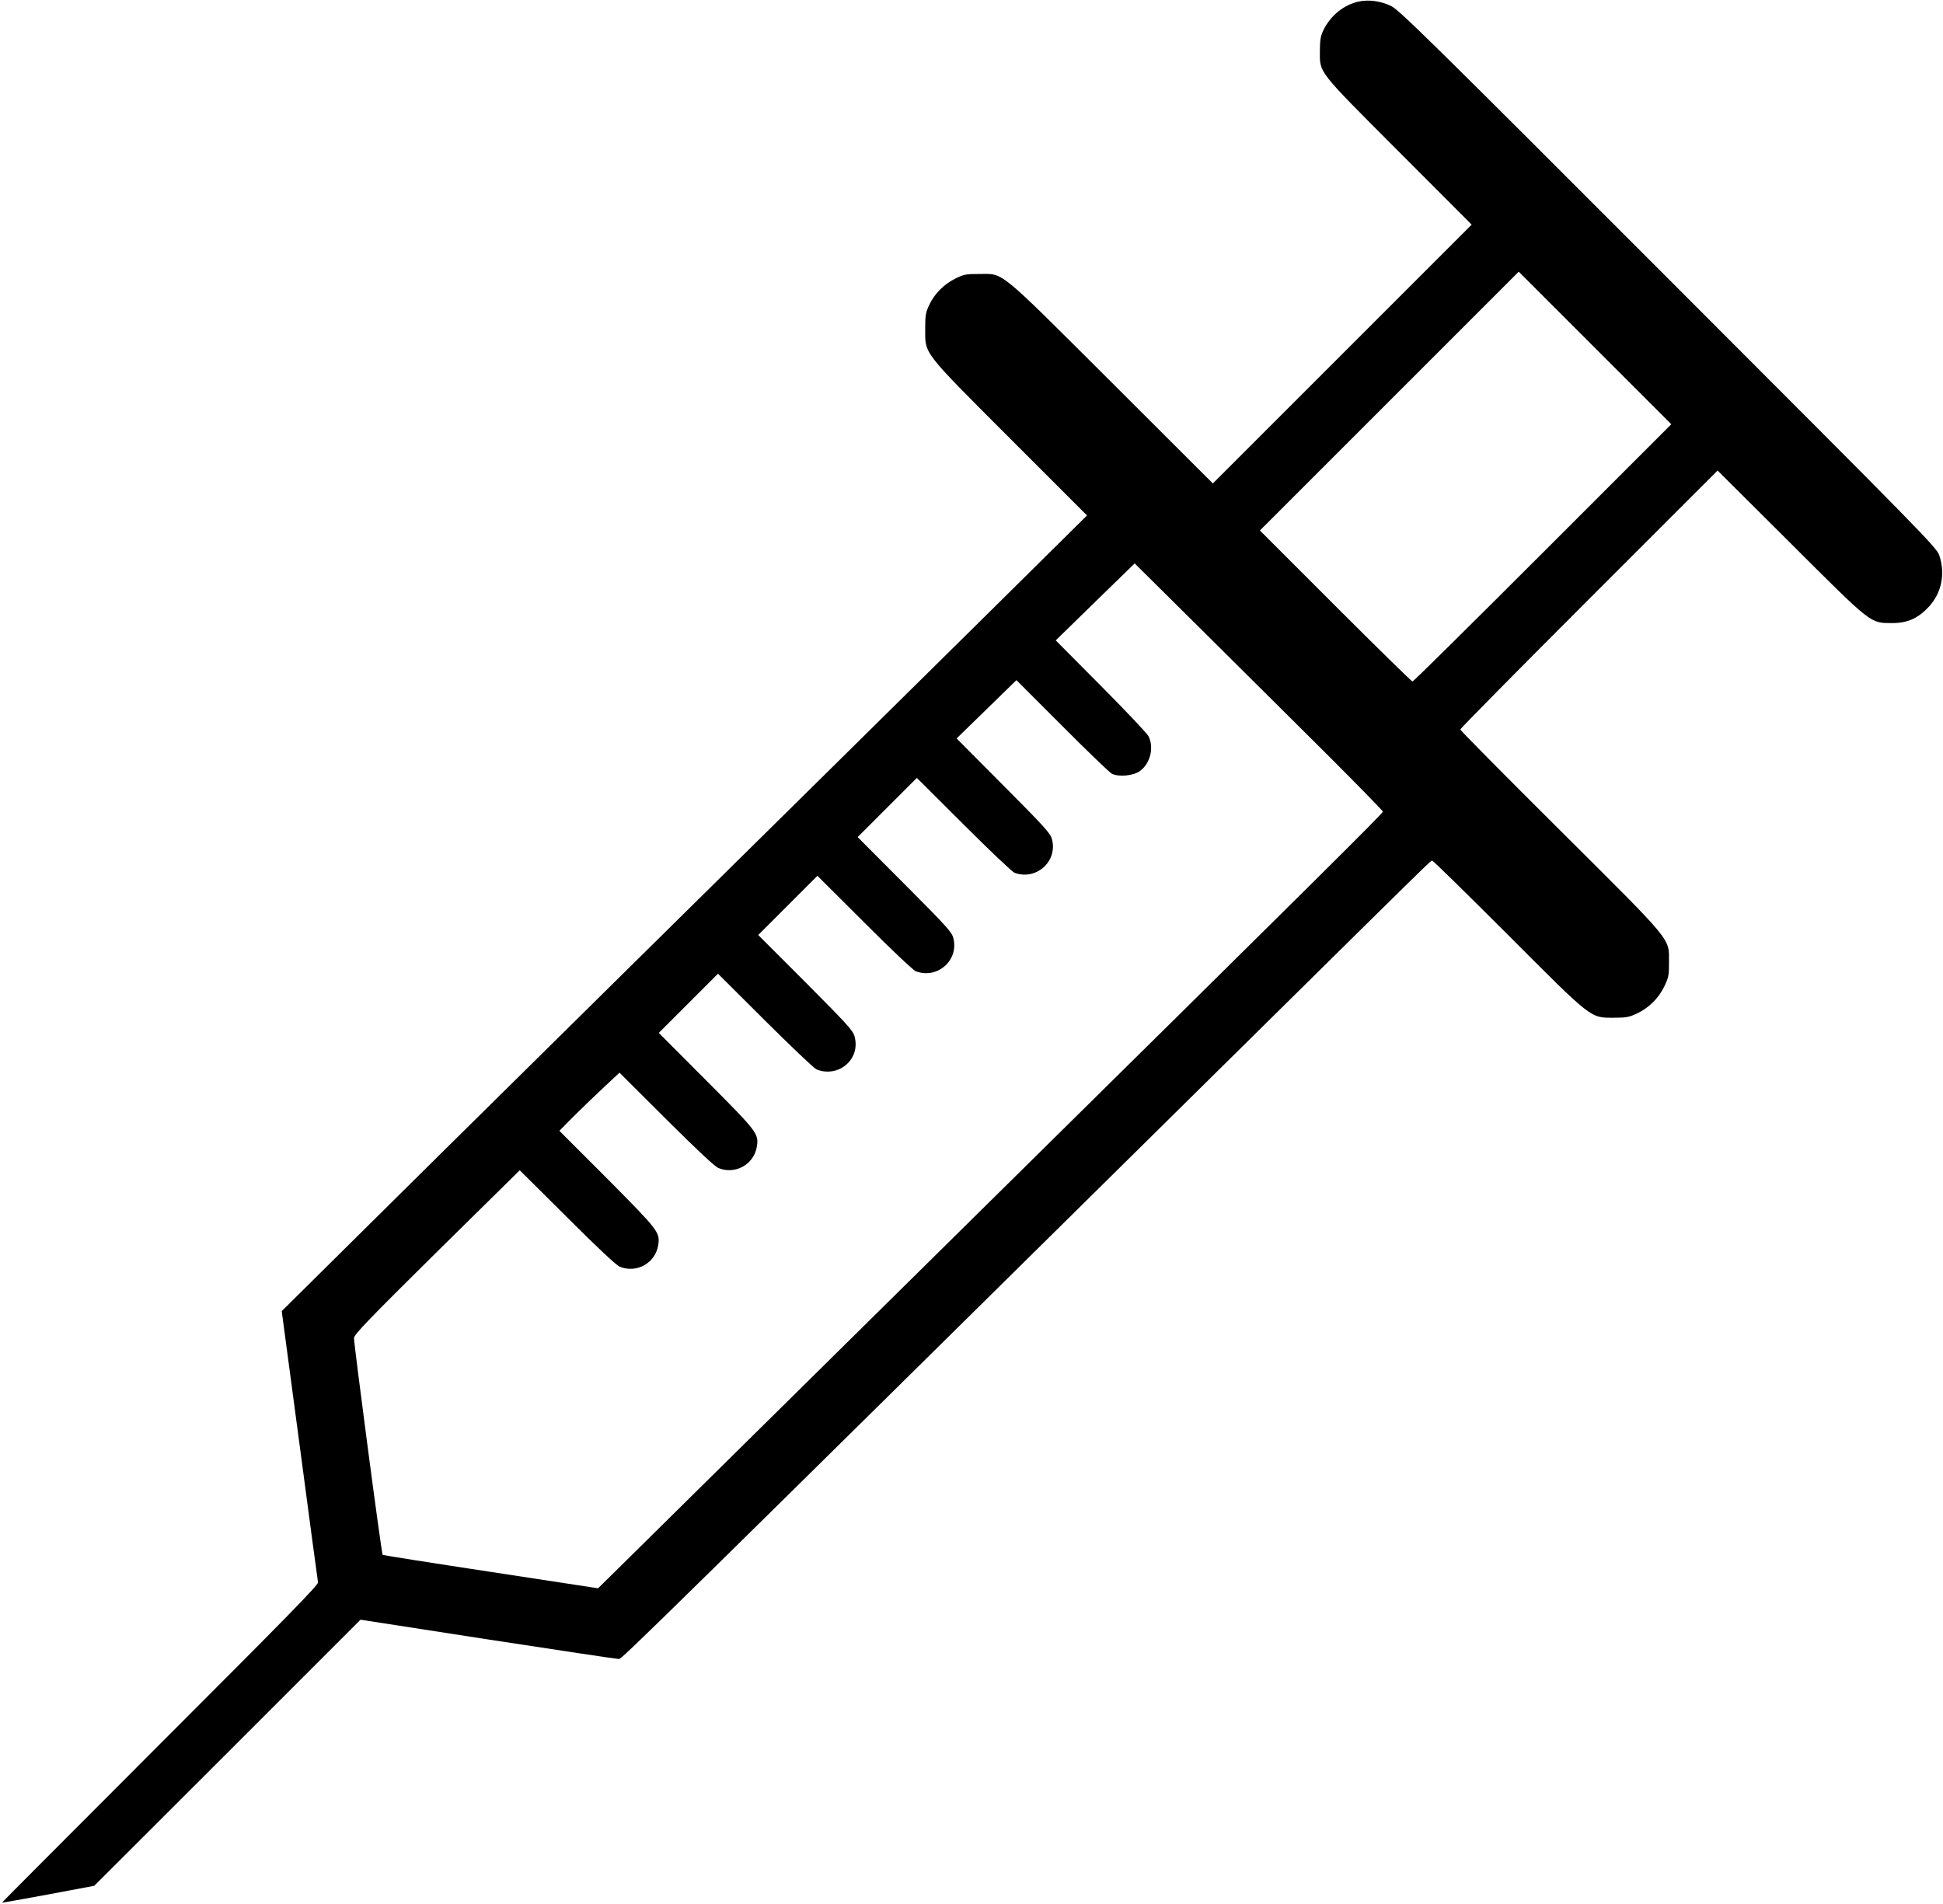
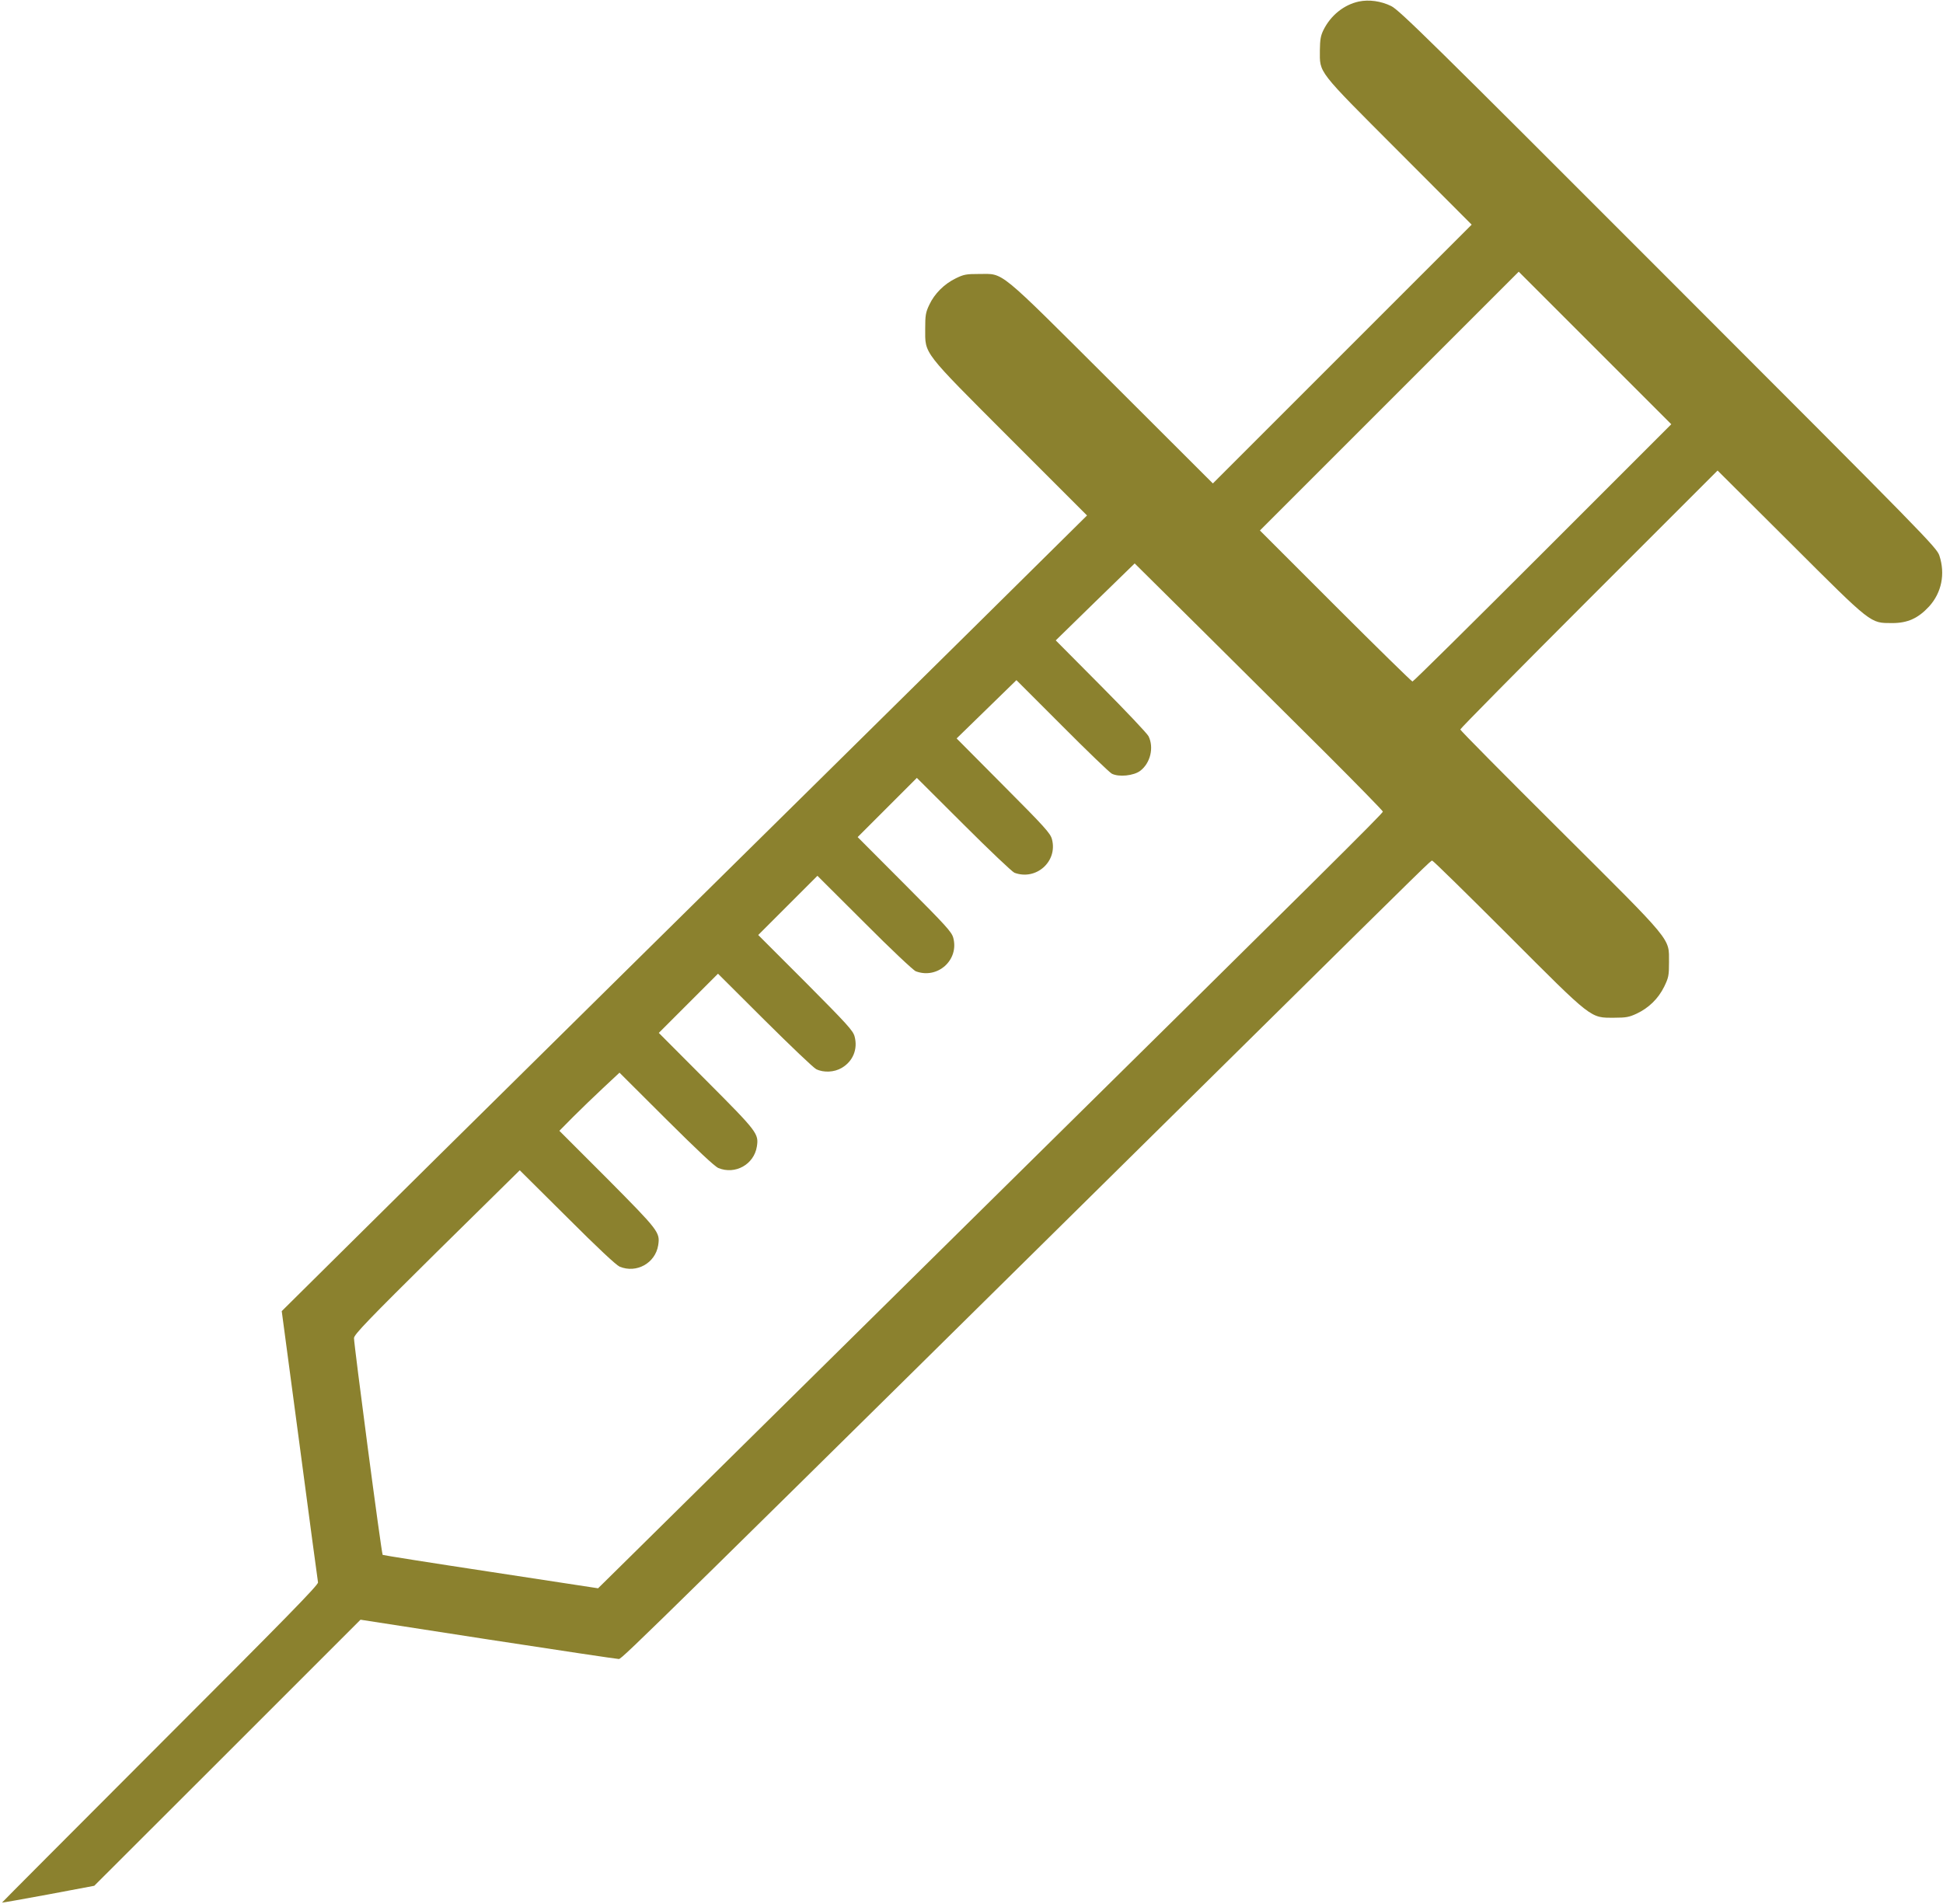
<svg xmlns="http://www.w3.org/2000/svg" version="1.0" width="1280pt" height="1254pt" viewBox="0 0 1280 1254" preserveAspectRatio="xMidYMid meet">
-   <g transform="translate(0,1254) scale(0.1,-0.1)" fill="#000000" stroke="none">
+   <g transform="translate(0,1254) scale(0.1,-0.1)" fill="#8b812e" stroke="none">
    <path d="M8952 12530 c-98 -21 -186 -91 -234 -189 -18 -37 -22 -63 -23 -131 0 -154 -25 -123 519 -668 l481 -482 -853 -853 -852 -852 -667 666 c-761 758 -706 714 -873 714 -85 0 -101 -3 -154 -29 -76 -37 -140 -101 -174 -174 -24 -50 -27 -70 -27 -157 0 -171 -24 -140 561 -726 l505 -505 -738 -730 c-406 -401 -1453 -1435 -2328 -2298 -875 -863 -1736 -1715 -1914 -1892 l-325 -322 118 -884 c64 -485 119 -892 121 -903 4 -16 -218 -242 -1040 -1064 -574 -575 -1044 -1046 -1042 -1046 1 -1 138 23 305 54 l303 57 877 876 877 877 840 -130 c462 -71 850 -129 862 -129 21 0 226 202 4233 4159 1125 1111 1115 1101 1125 1101 6 0 230 -220 500 -490 562 -563 540 -545 700 -545 77 0 98 4 147 27 79 37 142 98 181 177 29 60 32 73 32 161 -1 164 36 119 -717 869 -362 360 -658 659 -658 665 0 6 381 392 847 858 l848 848 480 -478 c543 -542 524 -526 670 -527 102 0 171 31 244 110 82 91 107 214 67 335 -18 53 -83 120 -1785 1823 -1565 1567 -1773 1771 -1826 1797 -67 33 -146 44 -213 30z m1211 -3632 c-467 -467 -852 -848 -858 -848 -5 0 -234 224 -507 497 l-498 498 852 852 853 853 502 -502 503 -503 -847 -847z m-1425 -1324 c204 -204 372 -376 372 -381 0 -12 -392 -401 -2740 -2718 -1108 -1094 -2108 -2081 -2222 -2194 l-208 -205 -707 108 c-390 59 -710 110 -712 112 -8 7 -191 1399 -189 1429 3 25 92 118 547 568 l545 537 311 -309 c204 -204 323 -315 347 -326 111 -46 235 23 254 141 13 85 5 95 -334 437 l-317 317 90 91 c50 50 139 136 198 191 l108 101 307 -306 c204 -203 319 -311 344 -322 111 -46 235 23 254 141 13 85 5 96 -332 434 l-314 315 195 195 195 195 308 -307 c169 -168 321 -313 339 -322 49 -24 119 -21 169 9 73 43 106 123 84 206 -10 39 -48 80 -323 357 l-312 312 195 195 195 195 310 -309 c170 -171 323 -315 338 -320 143 -54 286 74 247 220 -10 39 -48 80 -321 354 l-309 310 195 195 195 195 308 -307 c169 -169 320 -312 335 -318 143 -53 286 75 247 221 -10 39 -48 81 -320 354 l-308 310 197 192 197 192 300 -300 c164 -165 312 -307 328 -316 46 -24 145 -14 188 19 67 51 91 154 54 228 -10 19 -152 169 -315 333 l-296 298 260 254 260 253 445 -441 c245 -243 613 -609 818 -813z" />
  </g>
</svg>
